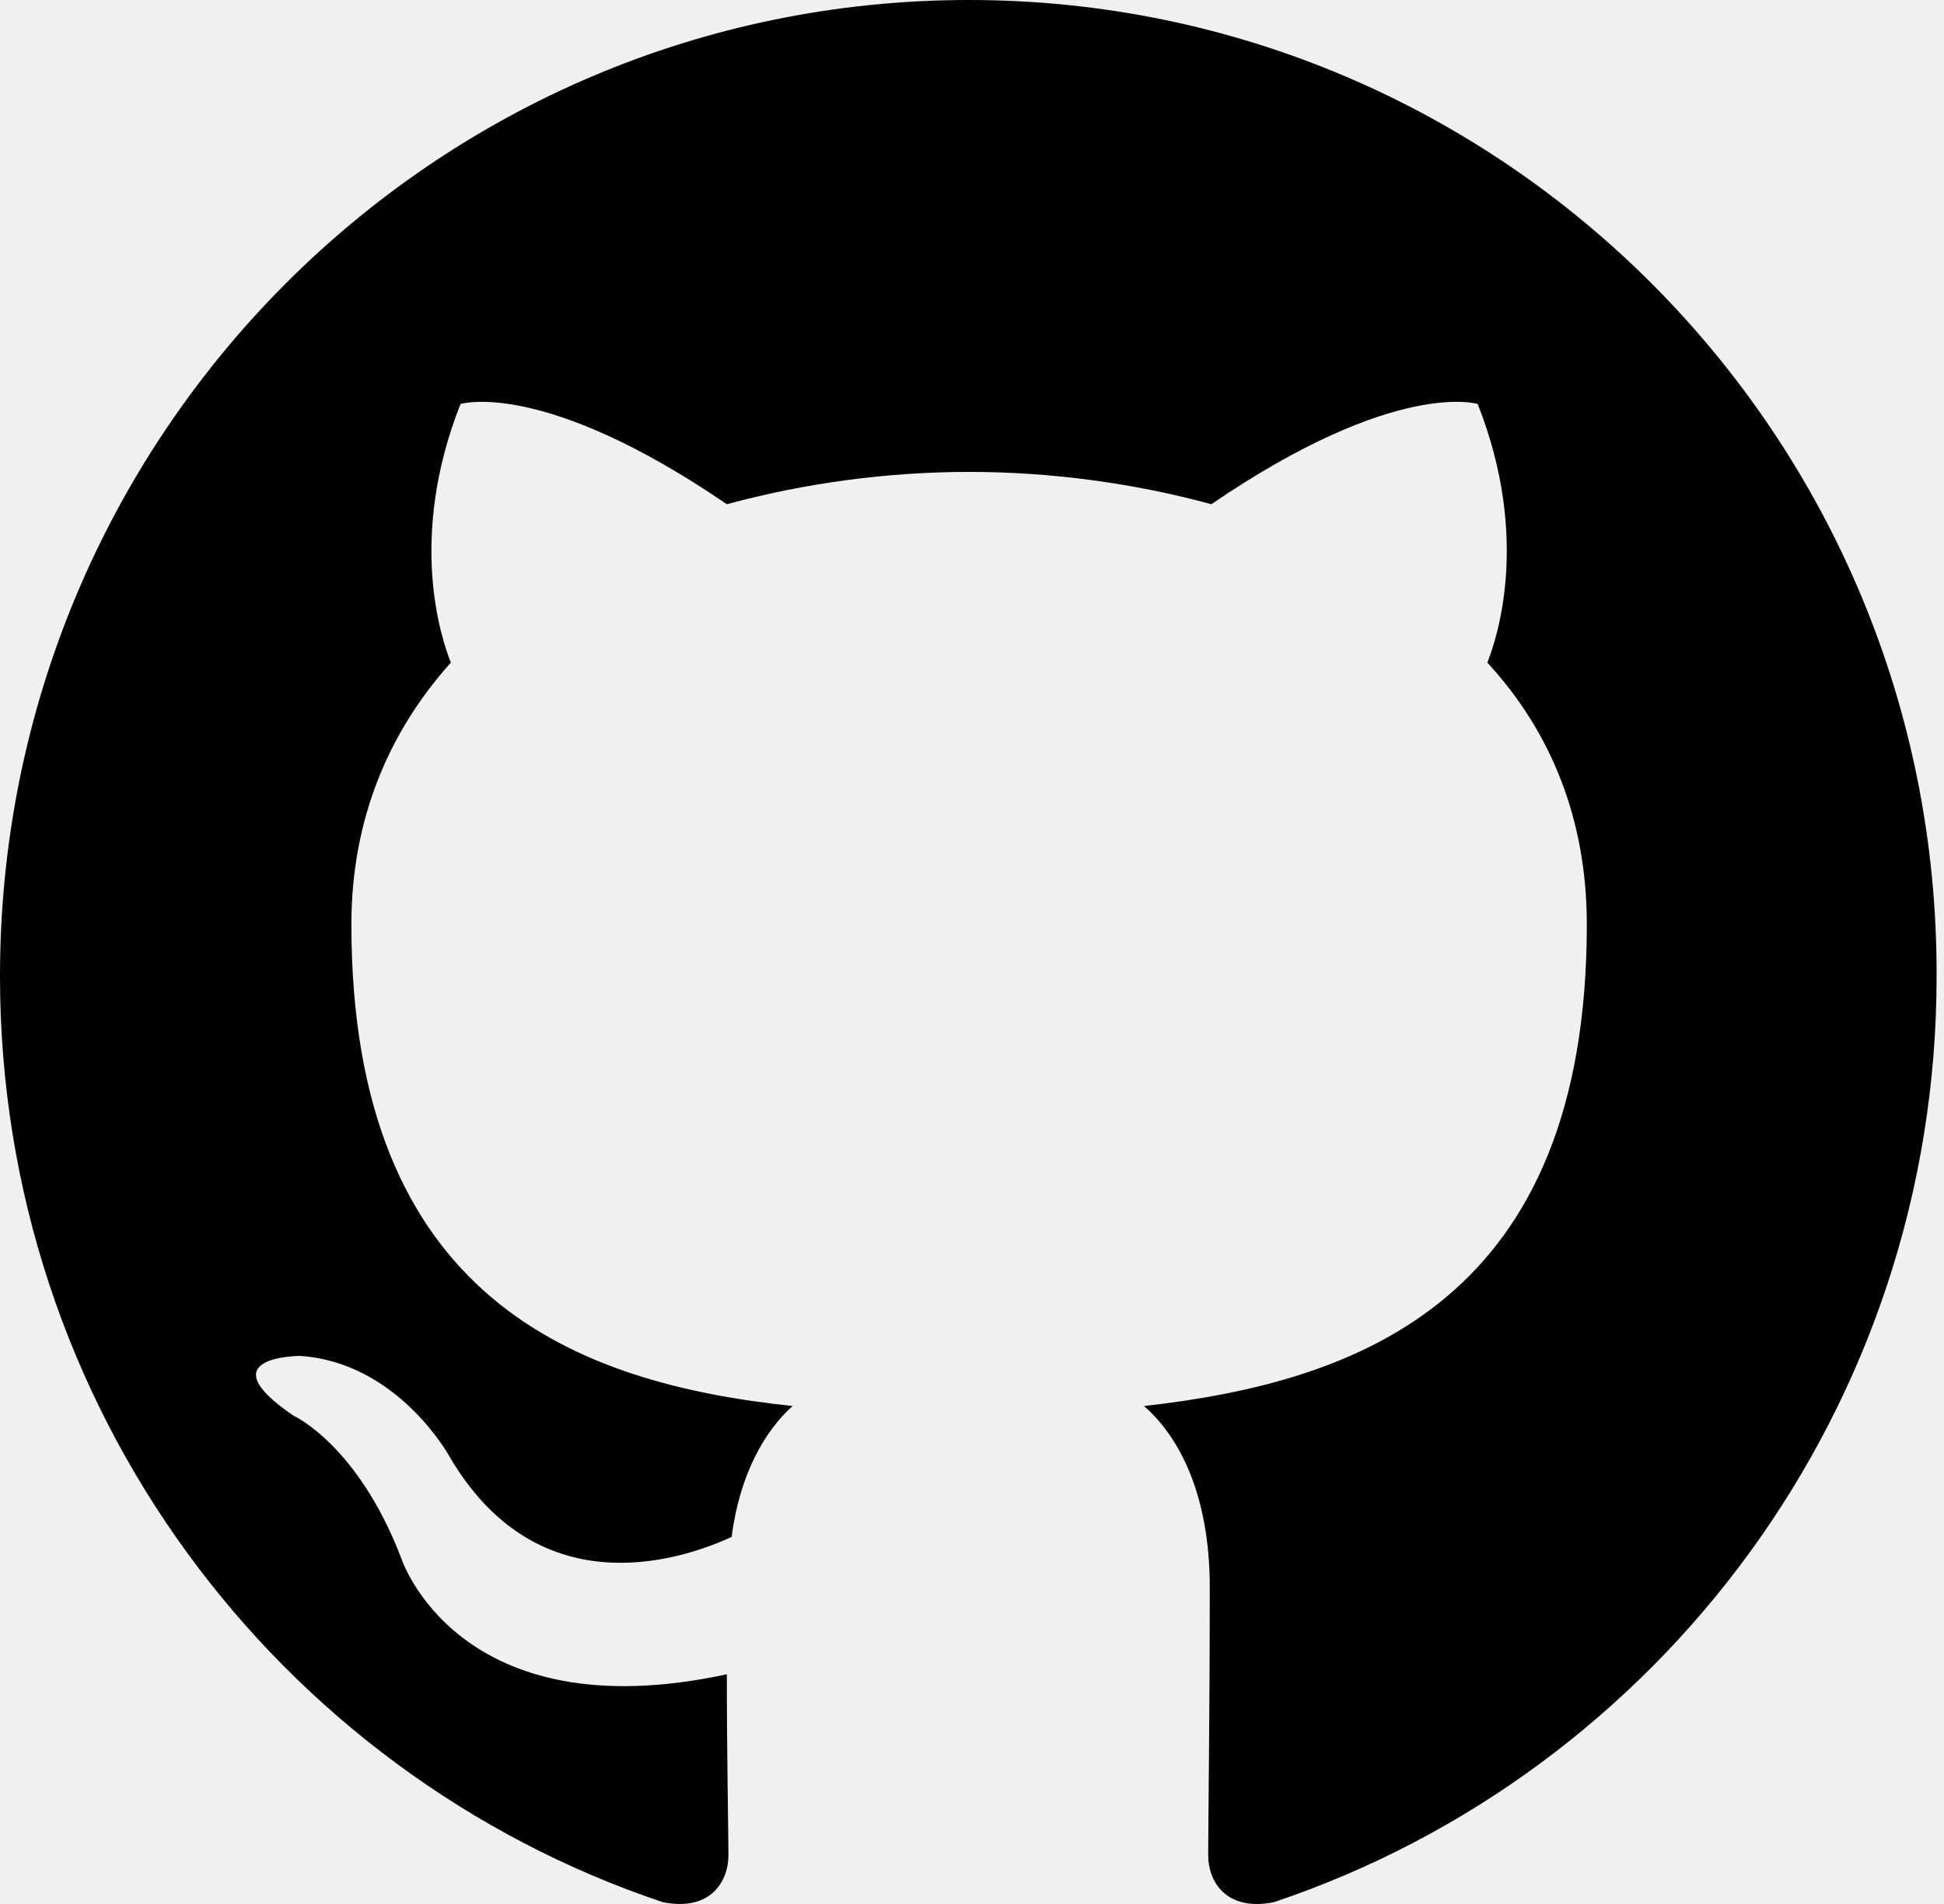
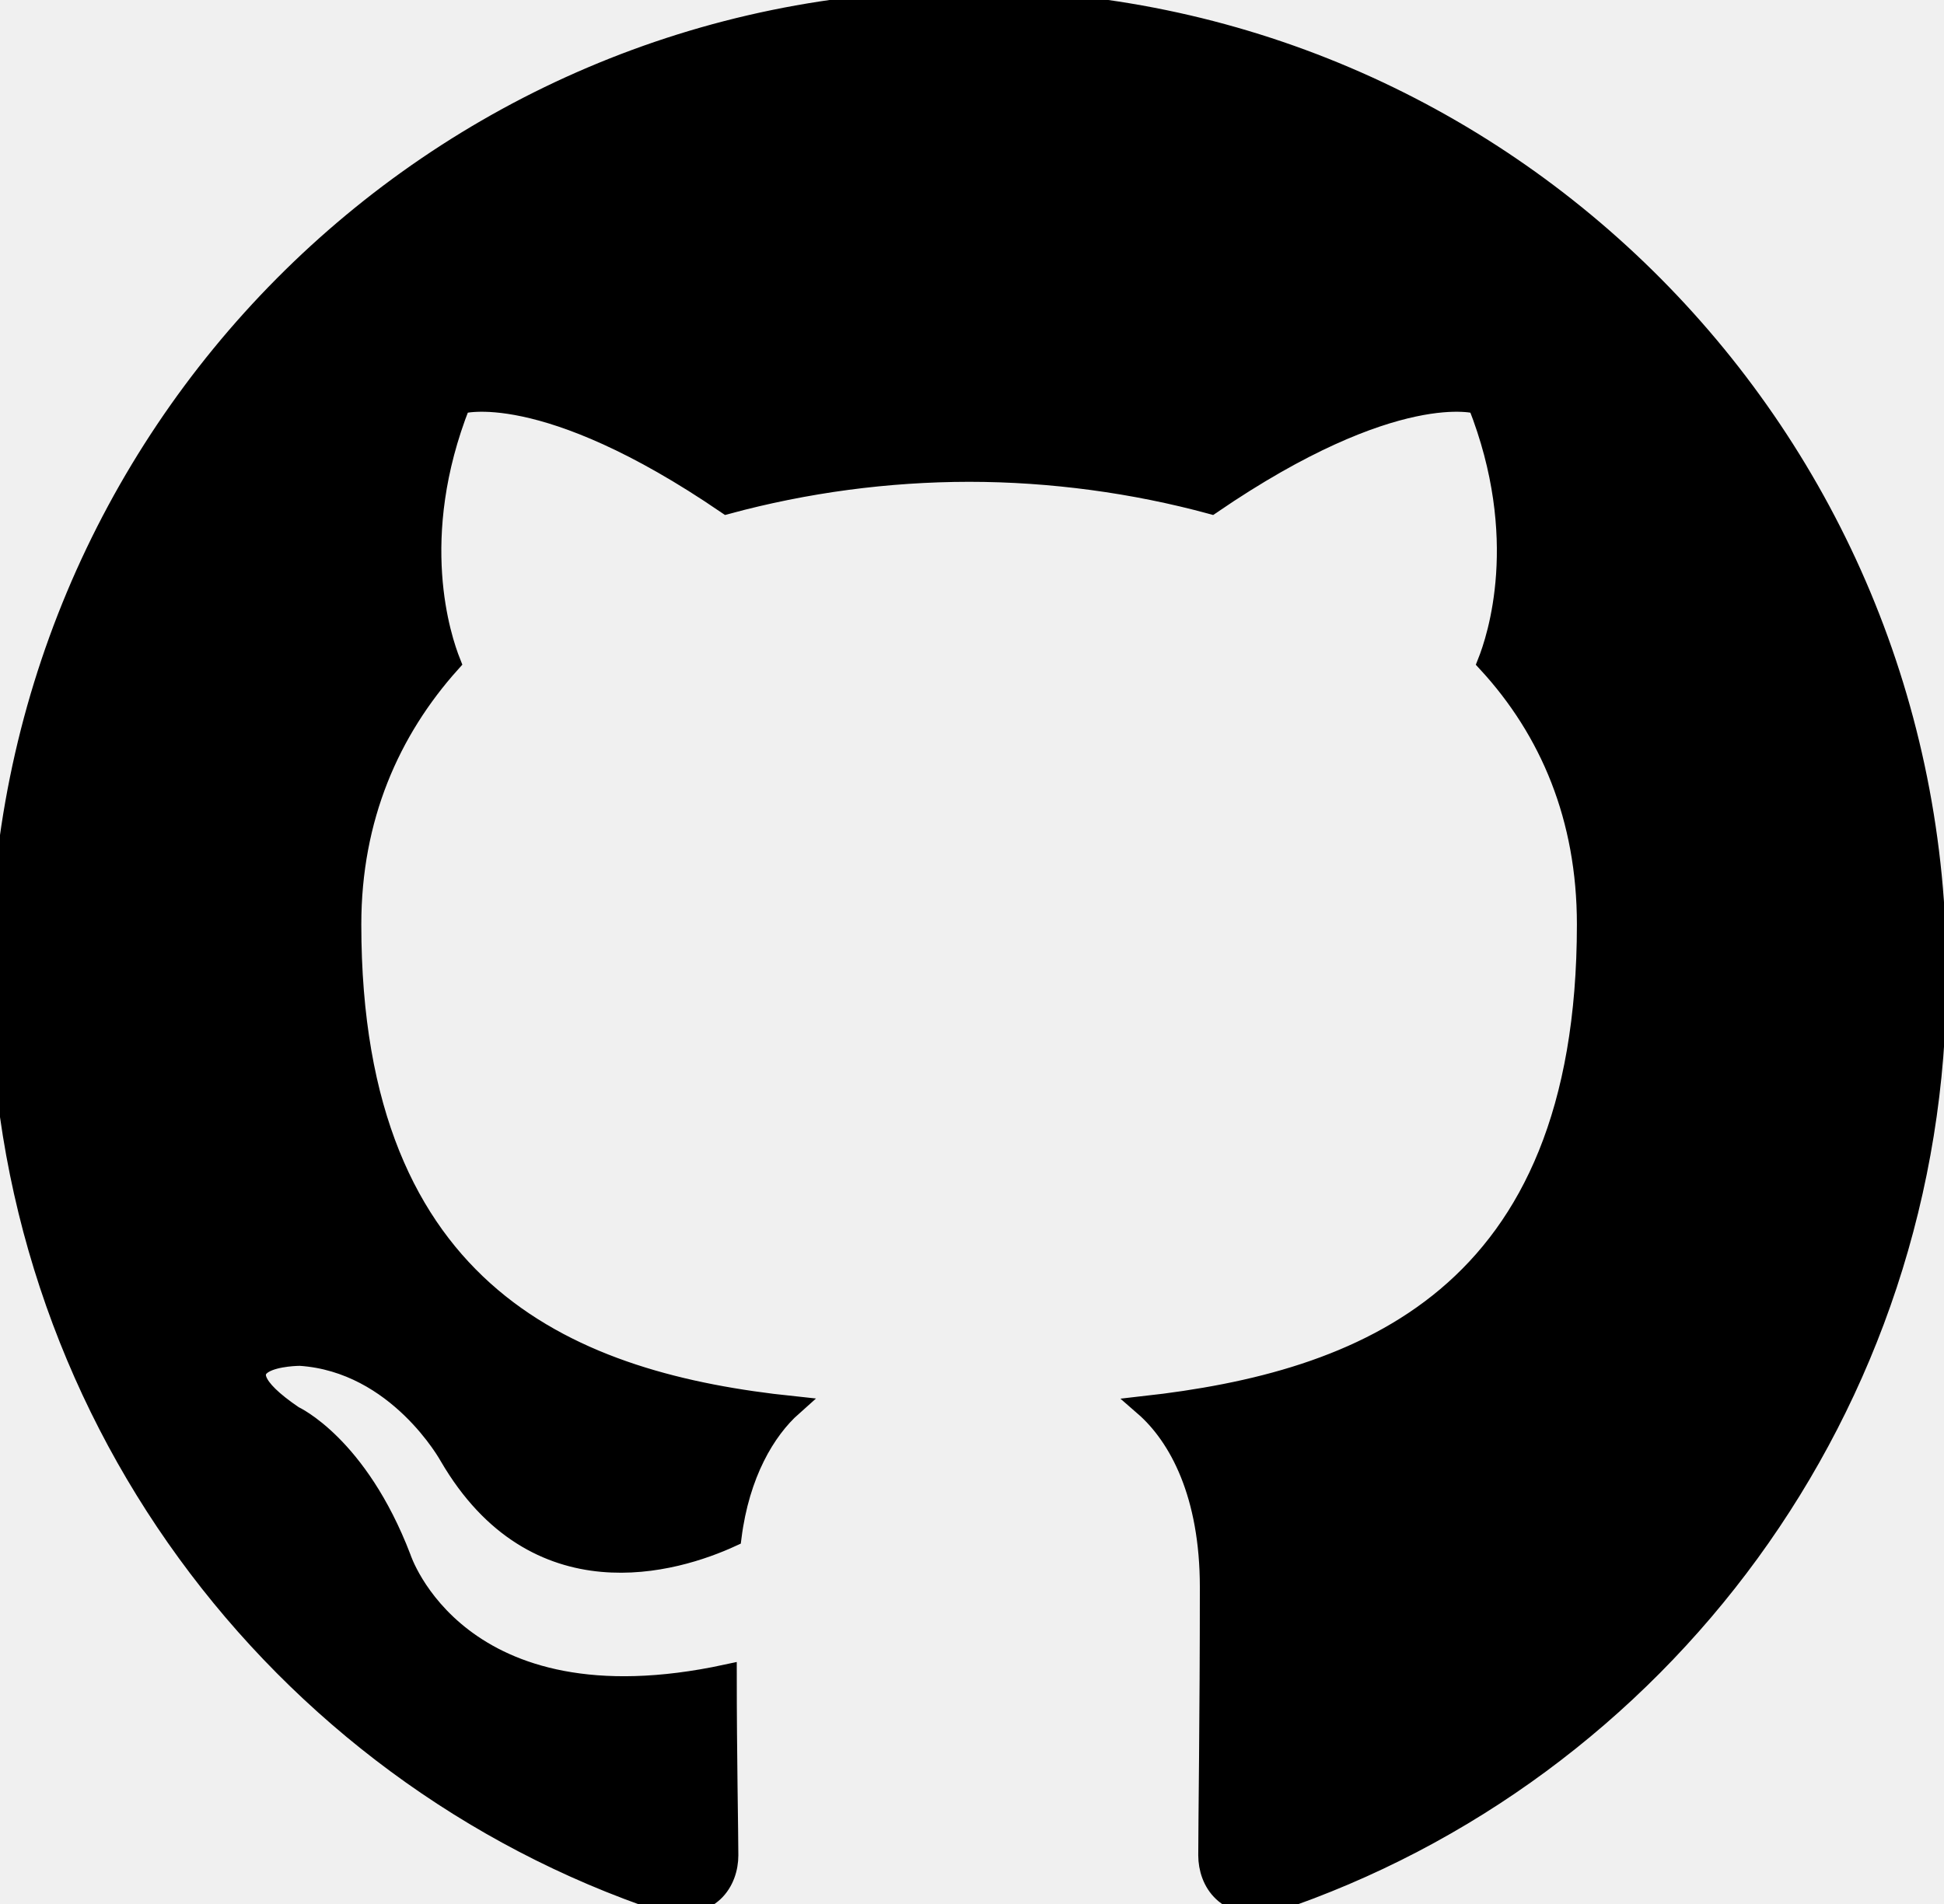
<svg xmlns="http://www.w3.org/2000/svg" width="98" height="96">
+   <style>
+         ellipse {
+             stroke: #000000;
+         }
+ 
+         path {
+             stroke: #000000;
+             fill: black;
+         }
+ 
+         @media (prefers-color-scheme: dark) {
+             ellipse {
+                 stroke: white;
+             }
+ 
+             path {
+                 stroke: white;
+                 fill: white;
+             }
+         }
+     </style>
  <path fill-rule="evenodd" clip-rule="evenodd" d="M48.854 0C21.839 0 0 22 0 49.217c0 21.756 13.993 40.172 33.405 46.69 2.427.49 3.316-1.059 3.316-2.362 0-1.141-.08-5.052-.08-9.127-13.59 2.934-16.42-5.867-16.42-5.867-2.184-5.704-5.42-7.17-5.42-7.17-4.448-3.015.324-3.015.324-3.015 4.934.326 7.523 5.052 7.523 5.052 4.367 7.496 11.404 5.378 14.235 4.074.404-3.178 1.699-5.378 3.074-6.6-10.839-1.141-22.243-5.378-22.243-24.283 0-5.378 1.94-9.778 5.014-13.2-.485-1.222-2.184-6.275.486-13.038 0 0 4.125-1.304 13.426 5.052a46.97 46.97 0 0 1 12.214-1.63c4.125 0 8.33.571 12.213 1.63 9.302-6.356 13.427-5.052 13.427-5.052 2.67 6.763.97 11.816.485 13.038 3.155 3.422 5.015 7.822 5.015 13.2 0 18.905-11.404 23.06-22.324 24.283 1.78 1.548 3.316 4.481 3.316 9.126 0 6.6-.08 11.897-.08 13.526 0 1.304.89 2.853 3.316 2.364 19.412-6.52 33.405-24.935 33.405-46.691C97.707 22 75.788 0 48.854 0z" fill="#000" />
</svg>
